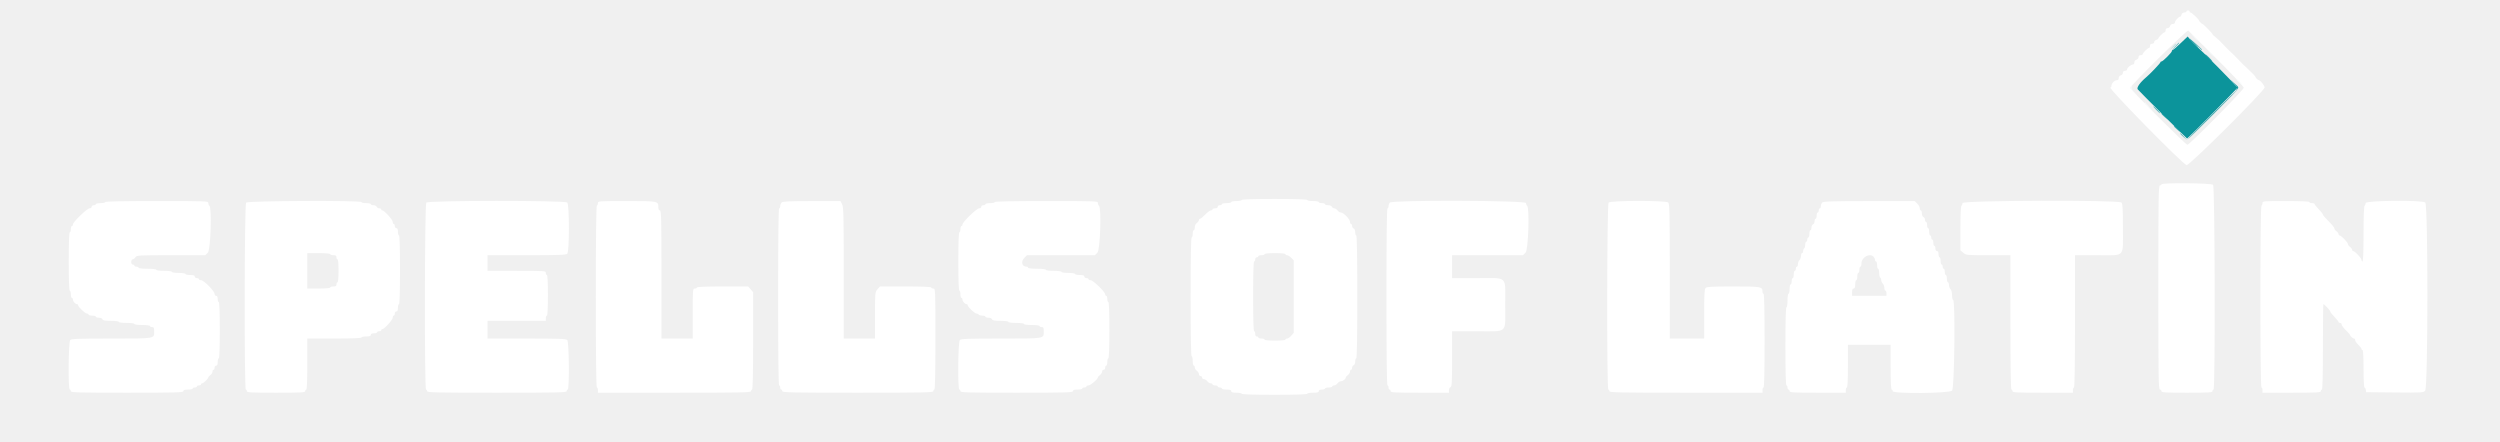
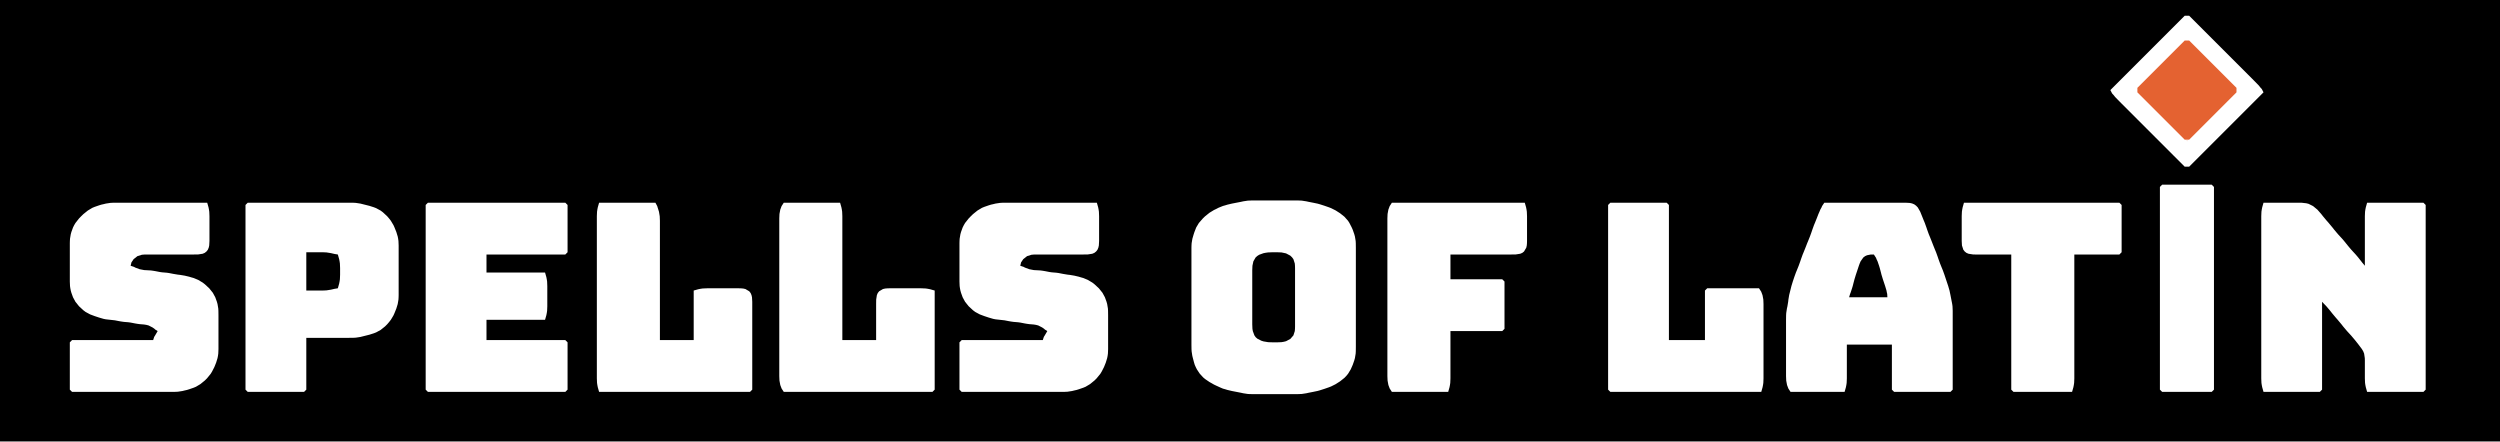
- <svg xmlns="http://www.w3.org/2000/svg" id="svg" version="1.1" width="400" height="70.631" style="display: block;">
-   <g id="svgg">
-     <path id="path0" d="M349.833 1.833 C 349.833 1.925,349.676 2.000,349.484 2.000 C 349.276 2.000,349.100 2.134,349.048 2.333 C 349.000 2.517,348.906 2.667,348.839 2.667 C 348.592 2.667,348.000 3.298,348.000 3.561 C 348.000 3.726,347.863 3.833,347.651 3.833 C 347.442 3.833,347.267 3.967,347.215 4.167 C 347.167 4.351,346.988 4.500,346.814 4.500 C 346.611 4.500,346.500 4.618,346.500 4.833 C 346.500 5.017,346.428 5.167,346.341 5.167 C 346.145 5.167,345.333 5.963,345.333 6.155 C 345.333 6.232,345.183 6.334,345.000 6.382 C 344.817 6.430,344.667 6.588,344.667 6.734 C 344.667 6.889,344.527 7.000,344.333 7.000 C 344.111 7.000,344.000 7.111,344.000 7.333 C 344.000 7.517,343.928 7.667,343.841 7.667 C 343.634 7.667,342.833 8.468,342.833 8.674 C 342.833 8.762,342.683 8.833,342.500 8.833 C 342.285 8.833,342.167 8.944,342.167 9.147 C 342.167 9.321,342.018 9.500,341.833 9.548 C 341.634 9.600,341.500 9.776,341.500 9.984 C 341.500 10.182,341.393 10.333,341.252 10.333 C 340.931 10.333,340.333 10.845,340.333 11.120 C 340.333 11.238,340.183 11.333,340.000 11.333 C 339.785 11.333,339.667 11.444,339.667 11.647 C 339.667 11.821,339.518 12.000,339.333 12.048 C 339.134 12.100,339.000 12.276,339.000 12.484 C 339.000 12.712,338.893 12.833,338.692 12.833 C 338.321 12.833,337.833 13.337,337.833 13.721 C 337.833 13.875,337.758 14.000,337.667 14.000 C 337.179 14.000,349.149 26.199,349.856 26.424 C 350.259 26.552,362.333 14.529,362.333 14.000 C 362.333 13.684,361.662 12.833,361.412 12.833 C 361.275 12.833,360.833 12.386,360.833 12.248 C 360.833 12.187,360.402 11.733,359.875 11.238 C 358.776 10.207,358.862 10.292,358.027 9.417 C 357.678 9.050,357.172 8.553,356.904 8.311 C 356.636 8.070,356.077 7.508,355.663 7.061 C 355.248 6.615,354.704 6.101,354.454 5.919 C 354.204 5.737,354.000 5.536,354.000 5.474 C 354.000 5.345,352.518 3.833,352.392 3.833 C 352.276 3.833,351.833 3.378,351.833 3.259 C 351.833 3.102,350.654 2.000,350.486 2.000 C 350.402 2.000,350.333 1.925,350.333 1.833 C 350.333 1.742,350.221 1.667,350.083 1.667 C 349.946 1.667,349.833 1.742,349.833 1.833 M354.579 9.323 C 357.221 11.956,359.000 13.854,359.000 14.041 C 359.000 14.384,350.318 23.167,349.978 23.167 C 349.723 23.167,340.835 14.317,340.834 14.061 C 340.833 13.725,349.925 4.741,350.119 4.888 C 350.140 4.904,352.147 6.899,354.579 9.323 M345.833 29.500 C 345.833 29.592,345.721 29.667,345.583 29.667 C 345.363 29.667,345.333 31.593,345.333 46.000 C 345.333 60.407,345.363 62.333,345.583 62.333 C 345.721 62.333,345.833 62.446,345.833 62.583 C 345.833 62.799,346.398 62.833,349.917 62.833 C 353.435 62.833,354.000 62.799,354.000 62.583 C 354.000 62.446,354.075 62.333,354.167 62.333 C 354.461 62.333,354.390 29.866,354.095 29.571 C 353.804 29.280,345.833 29.211,345.833 29.500 M198.667 32.000 C 198.667 32.092,198.292 32.167,197.833 32.167 C 197.375 32.167,197.000 32.242,197.000 32.333 C 197.000 32.425,196.662 32.500,196.250 32.500 C 195.838 32.500,195.500 32.575,195.500 32.667 C 195.500 32.758,195.350 32.833,195.167 32.833 C 194.981 32.833,194.833 32.944,194.833 33.083 C 194.833 33.239,194.676 33.333,194.417 33.333 C 194.188 33.333,194.000 33.408,194.000 33.500 C 194.000 33.592,193.882 33.667,193.737 33.667 C 193.592 33.667,193.186 33.967,192.833 34.333 C 192.481 34.700,192.112 35.000,192.013 35.000 C 191.914 35.000,191.833 35.096,191.833 35.213 C 191.833 35.330,191.683 35.535,191.500 35.667 C 191.304 35.808,191.167 36.098,191.167 36.370 C 191.167 36.625,191.092 36.833,191.000 36.833 C 190.908 36.833,190.833 37.096,190.833 37.417 C 190.833 37.737,190.758 38.000,190.667 38.000 C 190.558 38.000,190.500 41.278,190.500 47.500 C 190.500 53.722,190.558 57.000,190.667 57.000 C 190.758 57.000,190.833 57.337,190.833 57.750 C 190.833 58.163,190.908 58.500,191.000 58.500 C 191.092 58.500,191.167 58.633,191.167 58.797 C 191.167 58.960,191.317 59.201,191.500 59.333 C 191.683 59.465,191.833 59.707,191.833 59.870 C 191.833 60.033,191.946 60.167,192.083 60.167 C 192.221 60.167,192.333 60.279,192.333 60.417 C 192.333 60.554,192.467 60.667,192.630 60.667 C 192.793 60.667,193.035 60.817,193.167 61.000 C 193.299 61.183,193.540 61.333,193.703 61.333 C 193.867 61.333,194.000 61.408,194.000 61.500 C 194.000 61.592,194.188 61.667,194.417 61.667 C 194.646 61.667,194.833 61.742,194.833 61.833 C 194.833 61.925,194.983 62.000,195.167 62.000 C 195.350 62.000,195.500 62.075,195.500 62.167 C 195.500 62.258,195.838 62.333,196.250 62.333 C 196.806 62.333,197.000 62.398,197.000 62.583 C 197.000 62.772,197.204 62.833,197.833 62.833 C 198.292 62.833,198.667 62.908,198.667 63.000 C 198.667 63.108,200.528 63.167,203.917 63.167 C 207.306 63.167,209.167 63.108,209.167 63.000 C 209.167 62.908,209.579 62.833,210.083 62.833 C 210.787 62.833,211.000 62.775,211.000 62.583 C 211.000 62.417,211.167 62.333,211.500 62.333 C 211.775 62.333,212.000 62.258,212.000 62.167 C 212.000 62.075,212.262 62.000,212.583 62.000 C 212.904 62.000,213.167 61.925,213.167 61.833 C 213.167 61.742,213.300 61.667,213.463 61.667 C 213.626 61.667,213.868 61.517,214.000 61.333 C 214.132 61.150,214.379 61.000,214.549 61.000 C 214.867 61.000,215.333 60.633,215.333 60.382 C 215.333 60.304,215.483 60.132,215.667 60.000 C 215.850 59.868,216.000 59.626,216.000 59.463 C 216.000 59.300,216.075 59.167,216.167 59.167 C 216.258 59.167,216.333 59.025,216.333 58.851 C 216.333 58.678,216.446 58.492,216.583 58.440 C 216.729 58.384,216.833 58.134,216.833 57.839 C 216.833 57.561,216.908 57.333,217.000 57.333 C 217.109 57.333,217.167 53.944,217.167 47.500 C 217.167 41.056,217.109 37.667,217.000 37.667 C 216.908 37.667,216.833 37.439,216.833 37.161 C 216.833 36.866,216.729 36.616,216.583 36.560 C 216.446 36.508,216.333 36.322,216.333 36.149 C 216.333 35.975,216.258 35.833,216.167 35.833 C 216.075 35.833,216.000 35.681,216.000 35.494 C 216.000 35.074,214.952 34.000,214.542 34.000 C 214.376 34.000,214.132 33.850,214.000 33.667 C 213.868 33.483,213.634 33.333,213.481 33.333 C 213.328 33.333,213.159 33.221,213.106 33.083 C 213.050 32.937,212.801 32.833,212.505 32.833 C 212.227 32.833,212.000 32.758,212.000 32.667 C 212.000 32.575,211.775 32.500,211.500 32.500 C 211.225 32.500,211.000 32.425,211.000 32.333 C 211.000 32.242,210.588 32.167,210.083 32.167 C 209.579 32.167,209.167 32.092,209.167 32.000 C 209.167 31.892,207.306 31.833,203.917 31.833 C 200.528 31.833,198.667 31.892,198.667 32.000 M16.833 32.333 C 16.833 32.425,16.496 32.500,16.083 32.500 C 15.671 32.500,15.333 32.575,15.333 32.667 C 15.333 32.758,15.183 32.833,15.000 32.833 C 14.815 32.833,14.667 32.944,14.667 33.083 C 14.667 33.223,14.518 33.333,14.332 33.333 C 13.936 33.333,11.667 35.524,11.667 35.906 C 11.667 36.050,11.592 36.167,11.500 36.167 C 11.408 36.167,11.333 36.392,11.333 36.667 C 11.333 36.942,11.258 37.167,11.167 37.167 C 11.060 37.167,11.000 38.833,11.000 41.833 C 11.000 44.833,11.060 46.500,11.167 46.500 C 11.258 46.500,11.333 46.762,11.333 47.083 C 11.333 47.404,11.408 47.667,11.500 47.667 C 11.592 47.667,11.667 47.785,11.667 47.929 C 11.667 48.228,12.056 48.667,12.321 48.667 C 12.420 48.667,12.500 48.744,12.500 48.839 C 12.500 49.108,13.626 50.167,13.911 50.167 C 14.052 50.167,14.167 50.242,14.167 50.333 C 14.167 50.425,14.429 50.500,14.750 50.500 C 15.071 50.500,15.333 50.575,15.333 50.667 C 15.333 50.758,15.550 50.833,15.816 50.833 C 16.090 50.833,16.339 50.941,16.394 51.083 C 16.467 51.275,16.783 51.333,17.745 51.333 C 18.470 51.333,19.000 51.404,19.000 51.500 C 19.000 51.596,19.528 51.667,20.250 51.667 C 20.972 51.667,21.500 51.737,21.500 51.833 C 21.500 51.930,22.028 52.000,22.750 52.000 C 23.472 52.000,24.000 52.070,24.000 52.167 C 24.000 52.258,24.150 52.333,24.333 52.333 C 24.612 52.333,24.667 52.444,24.667 53.012 C 24.667 54.210,24.925 54.167,17.833 54.167 C 12.546 54.167,11.436 54.207,11.238 54.405 C 10.947 54.696,10.878 62.333,11.167 62.333 C 11.258 62.333,11.333 62.446,11.333 62.583 C 11.333 62.802,12.444 62.833,20.333 62.833 C 28.222 62.833,29.333 62.802,29.333 62.583 C 29.333 62.398,29.528 62.333,30.083 62.333 C 30.496 62.333,30.833 62.258,30.833 62.167 C 30.833 62.075,30.983 62.000,31.167 62.000 C 31.350 62.000,31.500 61.925,31.500 61.833 C 31.500 61.742,31.650 61.667,31.833 61.667 C 32.017 61.667,32.167 61.592,32.167 61.500 C 32.167 61.408,32.245 61.333,32.341 61.333 C 32.547 61.333,33.333 60.576,33.333 60.378 C 33.333 60.302,33.483 60.132,33.667 60.000 C 33.850 59.868,34.000 59.626,34.000 59.463 C 34.000 59.300,34.075 59.167,34.167 59.167 C 34.258 59.167,34.333 59.017,34.333 58.833 C 34.333 58.648,34.444 58.500,34.583 58.500 C 34.758 58.500,34.833 58.324,34.833 57.917 C 34.833 57.596,34.908 57.333,35.000 57.333 C 35.107 57.333,35.167 55.722,35.167 52.833 C 35.167 49.944,35.107 48.333,35.000 48.333 C 34.908 48.333,34.833 48.108,34.833 47.833 C 34.833 47.500,34.750 47.333,34.583 47.333 C 34.446 47.333,34.333 47.193,34.333 47.022 C 34.333 46.586,32.610 44.833,32.181 44.833 C 31.990 44.833,31.833 44.758,31.833 44.667 C 31.833 44.575,31.683 44.500,31.500 44.500 C 31.315 44.500,31.167 44.389,31.167 44.250 C 31.167 44.065,30.972 44.000,30.417 44.000 C 30.004 44.000,29.667 43.925,29.667 43.833 C 29.667 43.739,29.194 43.667,28.583 43.667 C 27.972 43.667,27.500 43.594,27.500 43.500 C 27.500 43.404,26.972 43.333,26.250 43.333 C 25.528 43.333,25.000 43.263,25.000 43.167 C 25.000 43.069,24.417 43.000,23.583 43.000 C 22.750 43.000,22.167 42.931,22.167 42.833 C 22.167 42.742,22.017 42.667,21.833 42.667 C 21.650 42.667,21.500 42.592,21.500 42.500 C 21.500 42.408,21.387 42.333,21.250 42.333 C 21.094 42.333,21.000 42.176,21.000 41.917 C 21.000 41.688,21.096 41.500,21.213 41.500 C 21.330 41.500,21.535 41.350,21.667 41.167 C 21.899 40.845,22.098 40.833,27.378 40.833 L 32.848 40.833 33.258 40.424 C 33.701 39.981,33.921 33.177,33.500 32.917 C 33.408 32.860,33.333 32.668,33.333 32.490 C 33.333 32.174,33.139 32.167,25.083 32.167 C 19.694 32.167,16.833 32.224,16.833 32.333 M39.375 32.416 C 39.107 32.720,39.066 62.333,39.333 62.333 C 39.425 62.333,39.500 62.446,39.500 62.583 C 39.500 62.800,40.130 62.833,44.167 62.833 C 48.204 62.833,48.833 62.800,48.833 62.583 C 48.833 62.446,48.908 62.333,49.000 62.333 C 49.107 62.333,49.167 60.861,49.167 58.250 L 49.167 54.167 53.500 54.167 C 56.278 54.167,57.833 54.107,57.833 54.000 C 57.833 53.908,58.171 53.833,58.583 53.833 C 59.139 53.833,59.333 53.769,59.333 53.583 C 59.333 53.417,59.500 53.333,59.833 53.333 C 60.108 53.333,60.333 53.258,60.333 53.167 C 60.333 53.075,60.483 53.000,60.667 53.000 C 60.850 53.000,61.000 52.925,61.000 52.833 C 61.000 52.742,61.077 52.667,61.171 52.667 C 61.483 52.667,62.833 51.181,62.833 50.838 C 62.833 50.652,62.908 50.500,63.000 50.500 C 63.092 50.500,63.167 50.350,63.167 50.167 C 63.167 49.981,63.278 49.833,63.417 49.833 C 63.591 49.833,63.667 49.657,63.667 49.250 C 63.667 48.929,63.742 48.667,63.833 48.667 C 63.941 48.667,64.000 46.722,64.000 43.167 C 64.000 39.611,63.941 37.667,63.833 37.667 C 63.742 37.667,63.667 37.404,63.667 37.083 C 63.667 36.676,63.591 36.500,63.417 36.500 C 63.278 36.500,63.167 36.352,63.167 36.167 C 63.167 35.983,63.092 35.833,63.000 35.833 C 62.908 35.833,62.833 35.681,62.833 35.496 C 62.833 35.152,61.483 33.667,61.171 33.667 C 61.077 33.667,61.000 33.592,61.000 33.500 C 61.000 33.408,60.858 33.333,60.684 33.333 C 60.511 33.333,60.326 33.221,60.273 33.083 C 60.220 32.946,59.987 32.833,59.755 32.833 C 59.523 32.833,59.333 32.758,59.333 32.667 C 59.333 32.575,58.996 32.500,58.583 32.500 C 58.171 32.500,57.833 32.425,57.833 32.333 C 57.833 32.042,39.633 32.123,39.375 32.416 M68.208 32.416 C 67.940 32.720,67.899 62.333,68.167 62.333 C 68.258 62.333,68.333 62.446,68.333 62.583 C 68.333 62.803,69.685 62.833,79.500 62.833 C 89.315 62.833,90.667 62.803,90.667 62.583 C 90.667 62.446,90.742 62.333,90.833 62.333 C 91.122 62.333,91.053 54.696,90.762 54.405 C 90.564 54.207,89.467 54.167,84.262 54.167 L 78.000 54.167 78.000 52.750 L 78.000 51.333 82.667 51.333 L 87.333 51.333 87.333 50.917 C 87.333 50.688,87.408 50.500,87.500 50.500 C 87.605 50.500,87.667 49.306,87.667 47.250 C 87.667 45.194,87.605 44.000,87.500 44.000 C 87.408 44.000,87.333 43.850,87.333 43.667 C 87.333 43.341,87.222 43.333,82.667 43.333 L 78.000 43.333 78.000 42.083 L 78.000 40.833 84.262 40.833 C 89.467 40.833,90.564 40.793,90.762 40.595 C 91.113 40.245,91.113 32.755,90.762 32.405 C 90.406 32.049,68.522 32.060,68.208 32.416 M95.667 32.490 C 95.667 32.668,95.592 32.860,95.500 32.917 C 95.391 32.984,95.333 38.030,95.333 47.510 C 95.333 57.059,95.390 62.000,95.500 62.000 C 95.592 62.000,95.667 62.188,95.667 62.417 L 95.667 62.833 107.917 62.833 C 118.694 62.833,120.167 62.803,120.167 62.583 C 120.167 62.446,120.242 62.333,120.333 62.333 C 120.442 62.333,120.500 59.625,120.500 54.542 L 120.500 46.750 120.105 46.292 L 119.711 45.833 115.606 45.833 C 112.980 45.833,111.500 45.893,111.500 46.000 C 111.500 46.092,111.350 46.167,111.167 46.167 C 110.843 46.167,110.833 46.278,110.833 50.167 L 110.833 54.167 108.333 54.167 L 105.833 54.167 105.833 43.917 C 105.833 34.917,105.803 33.667,105.583 33.667 C 105.415 33.667,105.333 33.499,105.333 33.155 C 105.333 32.172,105.304 32.167,100.262 32.167 C 95.824 32.167,95.667 32.178,95.667 32.490 M125.042 32.416 C 124.927 32.546,124.833 32.806,124.833 32.993 C 124.833 33.180,124.758 33.333,124.667 33.333 C 124.557 33.333,124.500 38.167,124.500 47.500 C 124.500 56.833,124.557 61.667,124.667 61.667 C 124.758 61.667,124.833 61.817,124.833 62.000 C 124.833 62.183,124.908 62.333,125.000 62.333 C 125.092 62.333,125.167 62.446,125.167 62.583 C 125.167 62.803,126.620 62.833,137.250 62.833 C 147.880 62.833,149.333 62.803,149.333 62.583 C 149.333 62.446,149.408 62.333,149.500 62.333 C 149.609 62.333,149.667 59.528,149.667 54.250 C 149.667 46.278,149.662 46.167,149.333 46.167 C 149.150 46.167,149.000 46.092,149.000 46.000 C 149.000 45.893,147.520 45.833,144.894 45.833 L 140.789 45.833 140.395 46.292 C 140.006 46.744,140.000 46.800,140.000 50.458 L 140.000 54.167 137.500 54.167 L 135.000 54.167 135.000 43.692 C 135.000 34.499,134.968 33.154,134.738 32.692 L 134.476 32.167 129.863 32.173 C 126.093 32.178,125.212 32.223,125.042 32.416 M159.167 32.333 C 159.167 32.425,158.829 32.500,158.417 32.500 C 158.004 32.500,157.667 32.575,157.667 32.667 C 157.667 32.758,157.517 32.833,157.333 32.833 C 157.148 32.833,157.000 32.944,157.000 33.083 C 157.000 33.223,156.852 33.333,156.666 33.333 C 156.270 33.333,154.000 35.524,154.000 35.906 C 154.000 36.050,153.925 36.167,153.833 36.167 C 153.742 36.167,153.667 36.392,153.667 36.667 C 153.667 36.942,153.592 37.167,153.500 37.167 C 153.393 37.167,153.333 38.833,153.333 41.833 C 153.333 44.833,153.393 46.500,153.500 46.500 C 153.592 46.500,153.667 46.762,153.667 47.083 C 153.667 47.404,153.742 47.667,153.833 47.667 C 153.925 47.667,154.000 47.785,154.000 47.929 C 154.000 48.228,154.389 48.667,154.655 48.667 C 154.753 48.667,154.833 48.744,154.833 48.839 C 154.833 49.102,155.956 50.167,156.235 50.167 C 156.370 50.167,156.527 50.242,156.583 50.333 C 156.640 50.425,156.907 50.500,157.177 50.500 C 157.446 50.500,157.667 50.575,157.667 50.667 C 157.667 50.758,157.884 50.833,158.149 50.833 C 158.424 50.833,158.672 50.941,158.727 51.083 C 158.800 51.275,159.116 51.333,160.078 51.333 C 160.804 51.333,161.333 51.404,161.333 51.500 C 161.333 51.596,161.861 51.667,162.583 51.667 C 163.306 51.667,163.833 51.737,163.833 51.833 C 163.833 51.930,164.361 52.000,165.083 52.000 C 165.806 52.000,166.333 52.070,166.333 52.167 C 166.333 52.258,166.483 52.333,166.667 52.333 C 166.945 52.333,167.000 52.444,167.000 53.012 C 167.000 54.210,167.258 54.167,160.167 54.167 C 154.879 54.167,153.769 54.207,153.571 54.405 C 153.281 54.696,153.212 62.333,153.500 62.333 C 153.592 62.333,153.667 62.446,153.667 62.583 C 153.667 62.802,154.778 62.833,162.667 62.833 C 170.556 62.833,171.667 62.802,171.667 62.583 C 171.667 62.398,171.861 62.333,172.417 62.333 C 172.829 62.333,173.167 62.258,173.167 62.167 C 173.167 62.075,173.317 62.000,173.500 62.000 C 173.683 62.000,173.833 61.925,173.833 61.833 C 173.833 61.742,173.986 61.667,174.172 61.667 C 174.497 61.667,175.667 60.656,175.667 60.376 C 175.667 60.301,175.817 60.132,176.000 60.000 C 176.183 59.868,176.333 59.626,176.333 59.463 C 176.333 59.300,176.446 59.167,176.583 59.167 C 176.722 59.167,176.833 59.019,176.833 58.833 C 176.833 58.650,176.908 58.500,177.000 58.500 C 177.092 58.500,177.167 58.237,177.167 57.917 C 177.167 57.596,177.242 57.333,177.333 57.333 C 177.440 57.333,177.500 55.722,177.500 52.833 C 177.500 49.944,177.440 48.333,177.333 48.333 C 177.242 48.333,177.167 48.108,177.167 47.833 C 177.167 47.558,177.092 47.333,177.000 47.333 C 176.908 47.333,176.833 47.224,176.833 47.090 C 176.833 46.714,174.894 44.833,174.506 44.833 C 174.319 44.833,174.167 44.758,174.167 44.667 C 174.167 44.575,174.017 44.500,173.833 44.500 C 173.648 44.500,173.500 44.389,173.500 44.250 C 173.500 44.065,173.306 44.000,172.750 44.000 C 172.338 44.000,172.000 43.925,172.000 43.833 C 172.000 43.739,171.528 43.667,170.917 43.667 C 170.306 43.667,169.833 43.594,169.833 43.500 C 169.833 43.404,169.306 43.333,168.583 43.333 C 167.861 43.333,167.333 43.263,167.333 43.167 C 167.333 43.069,166.750 43.000,165.917 43.000 C 165.083 43.000,164.500 42.931,164.500 42.833 C 164.500 42.742,164.382 42.667,164.238 42.667 C 163.493 42.667,163.304 41.847,163.909 41.242 L 164.318 40.833 169.750 40.833 L 175.182 40.833 175.591 40.424 C 176.034 39.981,176.254 33.177,175.833 32.917 C 175.742 32.860,175.667 32.668,175.667 32.490 C 175.667 32.174,175.472 32.167,167.417 32.167 C 162.028 32.167,159.167 32.224,159.167 32.333 M222.375 32.416 C 222.260 32.546,222.167 32.806,222.167 32.993 C 222.167 33.180,222.092 33.333,222.000 33.333 C 221.890 33.333,221.833 38.167,221.833 47.500 C 221.833 56.833,221.890 61.667,222.000 61.667 C 222.092 61.667,222.167 61.817,222.167 62.000 C 222.167 62.183,222.242 62.333,222.333 62.333 C 222.425 62.333,222.500 62.446,222.500 62.583 C 222.500 62.800,223.130 62.833,227.167 62.833 L 231.833 62.833 231.833 62.434 C 231.833 62.215,231.946 61.992,232.083 61.940 C 232.297 61.858,232.333 61.199,232.333 57.422 L 232.333 53.000 236.345 53.000 C 241.360 53.000,240.833 53.498,240.833 48.750 C 240.833 44.002,241.360 44.500,236.345 44.500 L 232.333 44.500 232.333 42.667 L 232.333 40.833 238.008 40.833 L 243.682 40.833 244.091 40.424 C 244.534 39.981,244.754 33.177,244.333 32.917 C 244.242 32.860,244.167 32.668,244.167 32.490 C 244.167 32.058,222.754 31.985,222.375 32.416 M257.375 32.416 C 257.107 32.720,257.066 62.333,257.333 62.333 C 257.425 62.333,257.500 62.446,257.500 62.583 C 257.500 62.803,258.972 62.833,269.750 62.833 L 282.000 62.833 282.000 62.417 C 282.000 62.188,282.075 62.000,282.167 62.000 C 282.275 62.000,282.333 59.389,282.333 54.500 C 282.333 49.611,282.275 47.000,282.167 47.000 C 282.075 47.000,282.000 46.845,282.000 46.655 C 282.000 45.868,281.800 45.833,277.333 45.833 C 273.924 45.833,273.098 45.878,272.905 46.071 C 272.712 46.264,272.667 47.056,272.667 50.238 L 272.667 54.167 269.917 54.167 L 267.167 54.167 267.167 43.405 C 267.167 34.300,267.130 32.606,266.929 32.405 C 266.578 32.054,257.684 32.064,257.375 32.416 M291.542 32.416 C 291.427 32.546,291.333 32.806,291.333 32.993 C 291.333 33.180,291.258 33.333,291.167 33.333 C 291.075 33.333,291.000 33.483,291.000 33.667 C 291.000 33.850,290.925 34.000,290.833 34.000 C 290.742 34.000,290.667 34.225,290.667 34.500 C 290.667 34.775,290.592 35.000,290.500 35.000 C 290.408 35.000,290.333 35.179,290.333 35.399 C 290.333 35.618,290.221 35.841,290.083 35.894 C 289.946 35.946,289.833 36.179,289.833 36.411 C 289.833 36.643,289.758 36.833,289.667 36.833 C 289.575 36.833,289.500 37.096,289.500 37.417 C 289.500 37.737,289.425 38.000,289.333 38.000 C 289.242 38.000,289.167 38.150,289.167 38.333 C 289.167 38.517,289.092 38.667,289.000 38.667 C 288.908 38.667,288.833 38.887,288.833 39.157 C 288.833 39.426,288.758 39.693,288.667 39.750 C 288.575 39.807,288.500 39.999,288.500 40.177 C 288.500 40.354,288.425 40.500,288.333 40.500 C 288.242 40.500,288.167 40.693,288.167 40.929 C 288.167 41.164,288.054 41.470,287.917 41.607 C 287.779 41.745,287.667 42.039,287.667 42.262 C 287.667 42.485,287.592 42.667,287.500 42.667 C 287.408 42.667,287.333 42.817,287.333 43.000 C 287.333 43.183,287.258 43.333,287.167 43.333 C 287.075 43.333,287.000 43.596,287.000 43.917 C 287.000 44.237,286.925 44.500,286.833 44.500 C 286.742 44.500,286.667 44.725,286.667 45.000 C 286.667 45.275,286.592 45.500,286.500 45.500 C 286.408 45.500,286.333 45.837,286.333 46.250 C 286.333 46.663,286.258 47.000,286.167 47.000 C 286.073 47.000,286.000 47.472,286.000 48.083 C 286.000 48.694,285.927 49.167,285.833 49.167 C 285.725 49.167,285.667 51.361,285.667 55.417 C 285.667 59.472,285.725 61.667,285.833 61.667 C 285.925 61.667,286.000 61.817,286.000 62.000 C 286.000 62.183,286.075 62.333,286.167 62.333 C 286.258 62.333,286.333 62.446,286.333 62.583 C 286.333 62.799,286.944 62.833,290.833 62.833 L 295.333 62.833 295.333 62.417 C 295.333 62.188,295.408 62.000,295.500 62.000 C 295.606 62.000,295.667 60.750,295.667 58.583 L 295.667 55.167 299.083 55.167 L 302.500 55.167 302.500 58.750 C 302.500 61.028,302.561 62.333,302.667 62.333 C 302.758 62.333,302.833 62.446,302.833 62.583 C 302.833 63.029,311.884 62.949,312.333 62.500 C 312.711 62.123,312.873 48.000,312.500 48.000 C 312.408 48.000,312.333 47.668,312.333 47.262 C 312.333 46.828,312.230 46.421,312.083 46.274 C 311.946 46.136,311.833 45.831,311.833 45.595 C 311.833 45.360,311.758 45.167,311.667 45.167 C 311.575 45.167,311.500 44.904,311.500 44.583 C 311.500 44.262,311.425 44.000,311.333 44.000 C 311.242 44.000,311.167 43.775,311.167 43.500 C 311.167 43.225,311.092 43.000,311.000 43.000 C 310.908 43.000,310.833 42.850,310.833 42.667 C 310.833 42.483,310.758 42.333,310.667 42.333 C 310.575 42.333,310.500 42.071,310.500 41.750 C 310.500 41.429,310.425 41.167,310.333 41.167 C 310.242 41.167,310.167 40.942,310.167 40.667 C 310.167 40.333,310.083 40.167,309.917 40.167 C 309.761 40.167,309.667 40.009,309.667 39.750 C 309.667 39.521,309.592 39.333,309.500 39.333 C 309.408 39.333,309.333 39.108,309.333 38.833 C 309.333 38.558,309.258 38.333,309.167 38.333 C 309.075 38.333,309.000 38.183,309.000 38.000 C 309.000 37.817,308.925 37.667,308.833 37.667 C 308.742 37.667,308.667 37.404,308.667 37.083 C 308.667 36.762,308.592 36.500,308.500 36.500 C 308.408 36.500,308.333 36.275,308.333 36.000 C 308.333 35.725,308.258 35.500,308.167 35.500 C 308.075 35.500,308.000 35.348,308.000 35.161 C 308.000 34.975,307.887 34.780,307.750 34.727 C 307.607 34.672,307.500 34.424,307.500 34.149 C 307.500 33.884,307.425 33.667,307.333 33.667 C 307.242 33.667,307.167 33.513,307.167 33.326 C 307.167 33.138,306.983 32.801,306.758 32.576 L 306.348 32.167 299.049 32.173 C 292.959 32.178,291.715 32.219,291.542 32.416 M314.000 32.490 C 314.000 32.668,313.925 32.860,313.833 32.917 C 313.731 32.980,313.667 34.370,313.667 36.532 L 313.667 40.045 314.125 40.439 C 314.576 40.826,314.642 40.833,318.125 40.833 L 321.667 40.833 321.667 51.583 C 321.667 58.639,321.724 62.333,321.833 62.333 C 321.925 62.333,322.000 62.446,322.000 62.583 C 322.000 62.800,322.648 62.833,326.833 62.833 L 331.667 62.833 331.667 62.417 C 331.667 62.188,331.742 62.000,331.833 62.000 C 331.943 62.000,332.000 58.361,332.000 51.417 L 332.000 40.833 335.595 40.833 C 340.129 40.833,339.667 41.326,339.667 36.500 C 339.667 33.379,339.621 32.597,339.429 32.405 C 338.996 31.973,314.000 32.056,314.000 32.490 M362.000 32.490 C 362.000 32.668,361.925 32.860,361.833 32.917 C 361.603 33.059,361.603 62.000,361.833 62.000 C 361.925 62.000,362.000 62.188,362.000 62.417 L 362.000 62.833 366.667 62.833 C 370.704 62.833,371.333 62.800,371.333 62.583 C 371.333 62.446,371.408 62.333,371.500 62.333 C 371.608 62.333,371.667 59.944,371.667 55.500 C 371.667 51.742,371.702 48.667,371.744 48.667 C 371.901 48.667,372.833 49.661,372.833 49.828 C 372.833 49.922,373.133 50.309,373.500 50.687 C 373.867 51.064,374.167 51.439,374.167 51.520 C 374.167 51.601,374.279 51.667,374.417 51.667 C 374.554 51.667,374.667 51.785,374.667 51.930 C 374.667 52.074,374.967 52.481,375.333 52.833 C 375.700 53.186,376.000 53.523,376.000 53.582 C 376.000 53.756,376.460 54.167,376.655 54.167 C 376.753 54.167,376.833 54.287,376.833 54.433 C 376.833 54.580,377.058 54.910,377.333 55.167 C 377.608 55.424,377.833 55.716,377.833 55.817 C 377.833 55.918,377.908 56.000,378.000 56.000 C 378.105 56.000,378.167 57.111,378.167 59.000 C 378.167 60.739,378.232 62.000,378.322 62.000 C 378.407 62.000,378.501 62.169,378.530 62.375 L 378.583 62.750 383.152 62.794 C 387.517 62.837,387.734 62.824,388.027 62.510 C 388.492 62.010,388.506 32.751,388.042 32.399 C 387.501 31.988,378.500 32.074,378.500 32.490 C 378.500 32.668,378.425 32.860,378.333 32.917 C 378.229 32.981,378.167 34.668,378.167 37.427 C 378.167 40.253,378.107 41.833,378.000 41.833 C 377.908 41.833,377.833 41.718,377.833 41.578 C 377.833 41.292,376.774 40.167,376.506 40.167 C 376.411 40.167,376.333 40.071,376.333 39.953 C 376.333 39.836,376.183 39.632,376.000 39.500 C 375.817 39.368,375.667 39.161,375.667 39.041 C 375.667 38.783,374.588 37.667,374.339 37.667 C 374.244 37.667,374.167 37.571,374.167 37.453 C 374.167 37.336,374.017 37.132,373.833 37.000 C 373.650 36.868,373.500 36.659,373.500 36.536 C 373.500 36.412,373.087 35.906,372.583 35.409 C 372.079 34.913,371.667 34.431,371.667 34.337 C 371.667 34.244,371.367 33.858,371.000 33.480 C 370.633 33.102,370.333 32.727,370.333 32.647 C 370.333 32.566,370.146 32.500,369.917 32.500 C 369.688 32.500,369.500 32.425,369.500 32.333 C 369.500 32.227,368.139 32.167,365.750 32.167 C 362.149 32.167,362.000 32.180,362.000 32.490 M52.833 40.667 C 52.833 40.758,53.058 40.833,53.333 40.833 C 53.722 40.833,53.833 40.907,53.833 41.167 C 53.833 41.350,53.908 41.500,54.000 41.500 C 54.101 41.500,54.167 42.222,54.167 43.333 C 54.167 44.444,54.101 45.167,54.000 45.167 C 53.908 45.167,53.833 45.317,53.833 45.500 C 53.833 45.759,53.722 45.833,53.333 45.833 C 53.058 45.833,52.833 45.908,52.833 46.000 C 52.833 46.101,52.111 46.167,51.000 46.167 L 49.167 46.167 49.167 43.333 L 49.167 40.500 51.000 40.500 C 52.111 40.500,52.833 40.566,52.833 40.667 M205.667 40.667 C 205.667 40.758,205.783 40.833,205.924 40.833 C 206.066 40.833,206.366 41.017,206.591 41.242 L 207.000 41.652 207.000 47.451 L 207.000 53.250 206.605 53.708 C 206.389 53.960,206.089 54.167,205.939 54.167 C 205.789 54.167,205.667 54.242,205.667 54.333 C 205.667 54.433,205.000 54.500,204.000 54.500 C 203.000 54.500,202.333 54.433,202.333 54.333 C 202.333 54.242,202.108 54.167,201.833 54.167 C 201.558 54.167,201.333 54.092,201.333 54.000 C 201.333 53.908,201.221 53.833,201.083 53.833 C 200.928 53.833,200.833 53.676,200.833 53.417 C 200.833 53.188,200.758 53.000,200.667 53.000 C 200.559 53.000,200.500 51.028,200.500 47.417 C 200.500 43.806,200.559 41.833,200.667 41.833 C 200.758 41.833,200.833 41.683,200.833 41.500 C 200.833 41.315,200.944 41.167,201.083 41.167 C 201.221 41.167,201.333 41.092,201.333 41.000 C 201.333 40.908,201.558 40.833,201.833 40.833 C 202.108 40.833,202.333 40.758,202.333 40.667 C 202.333 40.567,203.000 40.500,204.000 40.500 C 205.000 40.500,205.667 40.567,205.667 40.667 M299.762 41.071 C 299.893 41.202,300.000 41.427,300.000 41.571 C 300.000 41.715,300.075 41.833,300.167 41.833 C 300.258 41.833,300.333 42.096,300.333 42.417 C 300.333 42.737,300.408 43.000,300.500 43.000 C 300.592 43.000,300.667 43.296,300.667 43.657 C 300.667 44.018,300.742 44.360,300.833 44.417 C 300.925 44.473,301.000 44.660,301.000 44.831 C 301.000 45.003,301.112 45.255,301.250 45.393 C 301.387 45.530,301.500 45.836,301.500 46.071 C 301.500 46.307,301.575 46.500,301.667 46.500 C 301.758 46.500,301.833 46.688,301.833 46.917 L 301.833 47.333 299.083 47.333 L 296.333 47.333 296.333 46.750 C 296.333 46.343,296.409 46.167,296.583 46.167 C 296.764 46.167,296.833 45.981,296.833 45.500 C 296.833 45.133,296.908 44.833,297.000 44.833 C 297.092 44.833,297.167 44.571,297.167 44.250 C 297.167 43.929,297.242 43.667,297.333 43.667 C 297.425 43.667,297.500 43.442,297.500 43.167 C 297.500 42.892,297.575 42.667,297.667 42.667 C 297.758 42.667,297.833 42.439,297.833 42.161 C 297.833 41.167,299.127 40.436,299.762 41.071 " stroke="none" fill="#ffffff" fill-rule="evenodd" />
-     <path id="path1" d="M348.894 6.920 C 348.270 7.514,347.701 8.000,347.630 8.000 C 347.558 8.000,347.500 8.077,347.500 8.171 C 347.500 8.394,346.061 9.833,345.838 9.833 C 345.744 9.833,345.667 9.894,345.667 9.967 C 345.667 10.100,344.021 11.832,343.402 12.351 C 342.419 13.176,341.817 14.029,342.033 14.292 C 342.352 14.678,349.861 22.167,349.930 22.167 C 350.053 22.167,358.000 14.144,358.000 14.020 C 358.000 13.889,352.473 8.287,351.452 7.383 C 351.158 7.122,350.717 6.668,350.472 6.375 L 350.028 5.841 348.894 6.920 " stroke="none" fill="#0c949b" fill-rule="evenodd" />
-     <path id="path2" d="M350.607 6.542 C 350.765 6.748,351.163 7.137,351.489 7.406 C 351.912 7.754,351.844 7.646,351.256 7.031 C 350.375 6.111,350.135 5.929,350.607 6.542 M353.333 9.250 C 353.644 9.571,353.936 9.833,353.982 9.833 C 354.028 9.833,353.811 9.571,353.500 9.250 C 353.189 8.929,352.897 8.667,352.851 8.667 C 352.805 8.667,353.022 8.929,353.333 9.250 M357.488 13.368 C 357.984 13.912,358.025 14.022,357.827 14.285 C 357.611 14.570,357.616 14.571,357.921 14.290 C 358.234 14.003,358.227 13.983,357.582 13.373 L 356.923 12.750 357.488 13.368 M345.833 18.219 C 345.833 18.248,346.077 18.491,346.375 18.760 L 346.917 19.250 346.427 18.708 C 345.971 18.203,345.833 18.090,345.833 18.219 M347.833 20.219 C 347.833 20.248,348.077 20.491,348.375 20.760 L 348.917 21.250 348.427 20.708 C 347.971 20.203,347.833 20.090,347.833 20.219 " stroke="none" fill="#16989f" fill-rule="evenodd" />
-     <path id="path3" d="M353.993 18.251 C 351.743 20.496,349.944 22.333,349.994 22.333 C 350.045 22.333,351.922 20.496,354.167 18.250 C 356.411 16.004,358.211 14.167,358.165 14.168 C 358.120 14.168,356.243 16.006,353.993 18.251 " stroke="none" fill="#219da3" fill-rule="evenodd" />
-     <path id="path4" d="M351.493 7.208 C 351.902 7.644,352.258 8.000,352.285 8.000 C 352.410 8.000,352.278 7.850,351.542 7.160 L 350.750 6.417 351.493 7.208 M345.000 17.583 C 345.311 17.904,345.603 18.167,345.649 18.167 C 345.695 18.167,345.478 17.904,345.167 17.583 C 344.856 17.262,344.564 17.000,344.518 17.000 C 344.472 17.000,344.689 17.262,345.000 17.583 M348.833 21.385 C 348.833 21.414,349.077 21.658,349.375 21.927 L 349.917 22.417 349.427 21.875 C 348.971 21.370,348.833 21.257,348.833 21.385 " stroke="none" fill="#31a4aa" fill-rule="evenodd" />
-     <path id="path5" d="M347.991 7.458 L 347.417 8.083 348.042 7.509 C 348.623 6.974,348.743 6.833,348.616 6.833 C 348.588 6.833,348.307 7.115,347.991 7.458 " stroke="none" fill="#3ca8ae" fill-rule="evenodd" />
-     <path id="path6" d="" stroke="none" fill="#45acb2" fill-rule="evenodd" />
-     <path id="path7" d="" stroke="none" fill="#4eb0b6" fill-rule="evenodd" />
-     <path id="path8" d="" stroke="none" fill="#57b4b9" fill-rule="evenodd" />
-     <path id="path9" d="" stroke="none" fill="#60b8bd" fill-rule="evenodd" />
-     <path id="path10" d="" stroke="none" fill="#6cbec2" fill-rule="evenodd" />
-     <path id="path11" d="" stroke="none" fill="#78c3c7" fill-rule="evenodd" />
-     <path id="path12" d="" stroke="none" fill="#85c8cc" fill-rule="evenodd" />
-     <path id="path13" d="" stroke="none" fill="#8ecdd0" fill-rule="evenodd" />
-     <path id="path14" d="" stroke="none" fill="#99d1d4" fill-rule="evenodd" />
-     <path id="path15" d="M347.573 7.542 L 347.083 8.083 347.625 7.594 C 348.130 7.138,348.243 7.000,348.115 7.000 C 348.086 7.000,347.842 7.244,347.573 7.542 " stroke="none" fill="#a6d7da" fill-rule="evenodd" />
-     <path id="path16" d="" stroke="none" fill="#b0dcde" fill-rule="evenodd" />
-     <path id="path17" d="" stroke="none" fill="#bce1e3" fill-rule="evenodd" />
-     <path id="path18" d="" stroke="none" fill="#c8e6e8" fill-rule="evenodd" />
-     <path id="path19" d="" stroke="none" fill="#d1eaec" fill-rule="evenodd" />
-     <path id="path20" d="" stroke="none" fill="#e0f1f2" fill-rule="evenodd" />
-     <path id="path21" d="" stroke="none" fill="#edf7f7" fill-rule="evenodd" />
-     <path id="path22" d="" stroke="none" fill="#eef7f8" fill-rule="evenodd" />
-     <path id="path23" d="" stroke="none" fill="#f6fbfb" fill-rule="evenodd" />
-     <path id="path24" d="M351.120 6.004 C 351.415 6.313,351.684 6.533,351.719 6.491 C 351.753 6.450,351.512 6.197,351.182 5.929 L 350.583 5.441 351.120 6.004 M353.573 8.461 C 353.842 8.757,354.129 9.000,354.210 9.000 C 354.366 9.000,354.169 8.795,353.495 8.253 C 353.165 7.987,353.180 8.028,353.573 8.461 M357.833 12.724 C 357.833 12.750,358.071 12.991,358.360 13.260 C 358.887 13.749,358.887 13.749,358.569 13.299 C 358.303 12.923,357.833 12.556,357.833 12.724 M340.888 13.932 C 340.822 14.103,340.985 14.383,341.348 14.723 L 341.909 15.250 341.433 14.718 C 341.147 14.400,340.997 14.082,341.056 13.927 C 341.111 13.784,341.119 13.667,341.073 13.667 C 341.027 13.667,340.944 13.786,340.888 13.932 M343.167 16.440 C 343.167 16.528,343.448 16.860,343.792 17.176 L 344.417 17.750 343.833 17.085 C 343.512 16.720,343.231 16.388,343.208 16.349 C 343.185 16.310,343.167 16.351,343.167 16.440 " stroke="none" fill="#f7fbfc" fill-rule="evenodd" />
-   </g>
+ <svg xmlns="http://www.w3.org/2000/svg" width="1110" height="196">
+   <path style="fill:#000000; stroke:none;" d="M0 0L0 196L374 196L548 196L556 196L560 196L570 196L586 196L599 196L639 196L644 196L646 196L654 196L670 196L675 196L691 196L694 196L700 196L710 196L712 196L715 196L723 196L755 196L760 196L768 196L770 196L778 196L786 196L788 196L793 196L797 196L799 196L803 196L807 196L813 196L829 196L833 196L834 196L838 196L842 196L843 196L845 196L846 196L850 196L858 196L860 196L861 196L869 196L874 196L882 196L886 196L891 196L893 196L895 196L896 196L904 196L912 196L916 196L922 196L923 196L924 196L926 196L927 196L933 196L940 196L948 196L952 196L953 196L957 196L967 196L972 196L978 196L984 196L986 196L989 196L996 196L1000 196L1004 196L1006 196L1010 196L1012 196L1017 196L1023 196L1025 196L1030 196L1034 196L1039 196L1040 196L1042 196L1044 196L1046 196L1048 196L1049 196L1050 196L1051 196L1052 196L1053 196L1058 196L1060 196L1061 196L1064 196L1065 196L1066 196L1070 196L1075 196L1083 196L1085 196L1089 196L1090 196L1091 196L1093 196L1094 196L1096 196L1097 196L1099 196L1100 196L1102 196L1103 196L1104 196L1105 196L1106.94 196L1108.5 196L1110 196L1110 184L1110 181L1110 179L1110 178L1110 170L1110 161L1110 0L1106 0L1105 0L1097 0L1096 0L1090 0L1089 0L1087 0L1086 0L1084 0L1081 0L1079 0L1077 0L1075 0L1074 0L1070 0L1062 0L1061 0L1060 0L1044 0L1043 0L1039 0L1038 0L1037 0L1035 0L1034 0L1030 0L1028 0L1027 0L1026 0L1025 0L1021 0L1015 0L1010 0L1002 0L998 0L990 0L986 0L983 0L981 0L977 0L972 0L964 0L963 0L959 0L955 0L953 0L945 0L941 0L940 0L932 0L928 0L926 0L923 0L907 0L903 0L902 0L901 0L897 0L895 0L892 0L889 0L883 0L881 0L878 0L875 0L871 0L868 0L864 0L862 0L858 0L857 0L849 0L845 0L841 0L839 0L838 0L830 0L826 0L822 0L818 0L814 0L812 0L811 0L810 0L809 0L804 0L788 0L760 0L756 0L750 0L749 0L744 0L736 0L726 0L710 0L708 0L705 0L699 0L698 0L681 0L675 0L669 0L661 0L653 0L648 0L645 0L641 0L640 0L630 0L629 0L619 0L614 0L608 0L607 0L599 0L589 0L585 0L556 0L555 0L551 0L540 0L534 0L511 0L362 0L255 0L0 0z" />
+   <path style="fill:#ffffff; stroke:none;" d="M970 7L967.944 9.056L966 11L964 13L960 17L958 19L956 21L953 24L952 25L946 31L942 35L937 40L937.778 41.5L938.306 42.056L939.111 43.056L940.028 44L942 46L944 48L949 53L953 57L957 61L965 69L970 74L972 74L975.056 70.944L977 69L985 61L993 53L1001 45L1002.94 43.056L1005 41L1004.22 39.5L1003.69 38.944L1002.89 37.944L1001.97 37L1000 35L998 33L993 28L991 26L987 22L986 21L984 19L980 15L979 14L976 11L972 7L970 7z" />
+   <path style="fill:#e46231; stroke:none;" d="M970 18L962 26L949 39L949 41L950.5 42.5L957 49L965 57L970 62L972 62L976 58L980 54L982 52L983 51L985 49L989 45L993 41L993 39L990.944 36.944L987 33L983 29L979 25L978 24L976 22L972 18L970 18z" />
+   <path style="fill:#f6ccbc; stroke:none;" d="M948 40L949 41L948 40z" />
+   <path style="fill:#f6cfc0; stroke:none;" d="M993 40L994 41L993 40z" />
+   <path style="fill:#f5c9b8; stroke:none;" d="M949 41L950 42L949 41M992 41L993 42L992 41M950 42L951 43L950 42M991 42L992 43L991 42M951 43L952 44L951 43M990 43L991 44L990 43M952 44L953 45L952 44M989 44L990 45L989 44M953 45L954 46L953 45M988 45L989 46L988 45M954 46L955 47L954 46z" />
+   <path style="fill:#f6cdbd; stroke:none;" d="M987 46L988 47L987 46M955 47L956 48L955 47M986 47L987 48L986 47M956 48L957 49L956 48M985 48L986 49L985 48M957 49L958 50L957 49M984 49L985 50L984 49M958 50L959 51L958 50M983 50L984 51L983 50M959 51L960 52L959 51M982 51L983 52L982 51M960 52L961 53L960 52z" />
+   <path style="fill:#f7d1c2; stroke:none;" d="M981 52L982 53L981 52M961 53L962 54L961 53M980 53L981 54L980 53M962 54L963 55L962 54M979 54L980 55L979 54M963 55L964 56L963 55M978 55L979 56L978 55M964 56L965 57L964 56M977 56L978 57L977 56M965 57L966 58L965 57M976 57L977 58L976 57z" />
+   <path style="fill:#f7d1c3; stroke:none;" d="M970.667 62.333L971 62.667L971.333 62.667L971.333 62.333L970.667 62.333z" />
+   <path style="fill:#ffffff; stroke:none;" d="M960 82L959 83L959 123L959 134L959 151L959 173L960 174L964 174L970 174L971 174L972 174L976 174L982 174L983 173L983 168L983 154L983 133L983 125L983 124L983 113L983 112L983 101L983 100L983 93L983 89L983 83L982 82L979.944 82L978.944 82L978 82L973 82L971 82L968 82L960 82M552 89.389L551 89.611L549 90L547 90.389L545 90.861L544 91.167L543 91.444L541 92.25L540 92.778L539 93.25L537 94.472L535 96.083L534.028 97.028L532.306 99L531.111 101L530.333 103L530 104L529.417 106L529.083 108L529.028 109L529 110L529 112L529 118L529 139L529 150L529 152L529 153L529.028 155L529.083 156L529.389 158L529.639 159L530.167 161L530.472 162L530.917 163L531.417 164L532.694 165.917L534.222 167.583L535.083 168.306L537 169.611L538 170.167L539 170.75L540 171.222L542 172.139L543 172.556L544 172.833L545 173.139L547 173.611L549 174L551 174.389L552 174.611L554 174.917L555 174.972L557 175L559 175L567 175L569 175L573 175L575 175L576 175L578 174.917L580 174.611L581 174.389L583 174L585 173.583L586 173.306L588 172.667L590 171.972L591 171.583L593 170.583L595 169.306L596.917 167.778L597.75 166.917L598.528 165.972L599.722 164L600.167 163L600.611 162L601.306 160L601.583 159L601.917 157L601.972 156L602 154L602 153L602 150L602 125L602 113L602 111L602 110L601.972 108L601.917 107L601.583 105L601.306 104L600.611 102L600.167 101L599.139 99L598.528 98.028L596.917 96.222L595 94.694L593 93.417L591 92.417L590 92.028L588 91.333L586 90.694L585 90.417L583 90L581 89.611L580 89.389L578 89.083L577 89.028L575 89L573 89L564 89L560 89L558 89L556 89L554 89.083L552 89.389M70 147L68.833 149L68.472 149.556L68 151L32 151L31 152L31 173L32 174L67 174L74 174L76 174L78 173.972L79 173.917L81 173.611L82 173.361L83 173.139L84 172.833L86 172.139L87 171.722L89 170.528L90.972 168.917L91.917 167.972L93.528 166L94.139 165L95.167 163L95.972 161L96.583 159L96.778 158L96.917 157L97 155L97 153L97 152L97 150L97 145L97 142L97 140L96.972 138L96.917 137L96.583 135L96.306 134L95.583 132L94.5 130L92.917 128.028L91 126.25L90 125.472L88 124.278L87 123.861L86 123.444L85 123.167L84 122.861L82 122.389L80 122.056L79 121.944L77 121.611L75 121.222L74 121.083L72 120.917L71 120.778L69 120.389L68 120.222L67 120.083L65 119.972L64 119.917L62 119.528L60.056 118.806L59.5 118.5L58 118L58.361 116.5L58.722 115.972L59.333 115.056L61.028 113.722L63 113.111L64 113.028L66 113L68 113L83 113L86 113L88 112.972L89.972 112.667L90.889 112.278L91.667 111.667L92.278 110.889L92.667 109.972L92.889 109L93 107L93 106L93 104L93 99L93 97L93 96L92.917 94L92.778 93.056L92.583 92.056L92 90L57 90L54 90L52 90L50 90.028L49 90.083L47 90.389L46 90.639L45 90.861L44 91.167L42 91.861L41 92.278L39 93.472L37 95.083L36.028 96.028L35.083 97L33.5 99L32.917 100L32.417 101L31.694 103L31.417 104L31.083 106L31.028 107L31 108L31 110L31 111L31 113L31 118L31 121L31 123L31 125L31.083 127L31.222 128L31.417 129L31.694 130L32.417 132L33.5 134L35.083 135.972L37 137.75L38 138.5L40 139.583L42 140.333L43 140.667L44 141L46 141.583L47 141.778L49 142L51 142.222L53 142.611L54 142.778L55 142.917L57 143.083L58 143.222L60 143.611L61 143.778L62 143.917L64 144.083L65 144.25L65.972 144.5L67.722 145.389L68.528 145.944L68.917 146.306L70 147M110 90L109 91L109 173L110 174L135 174L136 173L136 150L152 150L154 150L155 150L157 149.972L158 149.917L160 149.611L161 149.361L163 148.861L164 148.611L166 147.972L167 147.583L169 146.5L170.972 144.917L171.917 143.972L172.75 143L173.528 142L174.139 141L174.722 140L175.167 139L175.972 137L176.583 135L176.917 133L176.972 132L177 131L177 129L177 127L177 123L177 113L177 111L177 110L177 109L176.917 107L176.778 106L176.583 105L175.972 103L175.167 101L174.722 100L173.528 98L172.75 97L171.917 96.028L170 94.25L169 93.5L167 92.417L166 92.028L164 91.389L163 91.139L161 90.639L160 90.389L158 90.083L157 90.028L156 90L154 90L149 90L110 90M190 90L189 91L189 173L190 174L251 174L252 173L252 152L251 151L216 151L216 142L242 142L242.583 139.944L242.778 138.944L242.917 138L243 136L243 135L243 134L243 132L243 129L243 128L243 127L242.917 125L242.778 124.056L242.583 123.056L242 121L216 121L216 113L251 113L252 112L252 91L251 90L190 90M266 90L265.417 92.056L265.222 93.056L265.083 94L265 96L265 98L265 104L265 122L265 155L265 164L265 166L265 167L265 168L265.083 170L265.222 170.944L265.417 171.944L266 174L333 174L334 173L334 141L334 136L334 134L333.889 132L333.667 131.028L333.278 130.111L332.667 129.333L330.972 128.333L330 128.111L329 128.028L328 128L326 128L325 128L323 128L318 128L316 128L315 128L314 128L312 128.083L311.056 128.222L310.056 128.417L308 129L308 151L293 151L293 111L293 101L293 99L293 98L292.917 96L292.583 94L291.972 92.056L291.806 91.5L291 90L266 90M348 90L347.028 91.5L346.444 93.056L346.083 95L346 97L346 98L346 100L346 110L346 153L346 163L346 166L346 167L346.083 169L346.444 170.944L347.028 172.5L348 174L414 174L415 173L415 129L412.944 128.417L411.944 128.222L411 128.083L409 128L408 128L407 128L405 128L400 128L398 128L397 128L395 128L394 128.028L393 128.111L392.028 128.333L390.333 129.333L389.722 130.111L389.333 131.028L389.028 133L389 135L389 137L389 151L374 151L374 112L374 101L374 98L374 97L374 96L373.917 94L373.778 93.056L373.583 92.056L373 90L348 90M465 147L463.833 149L463.472 149.556L463 151L427 151L426 152L426 173L427 174L462 174L469 174L471 174L473 173.972L474 173.917L476 173.611L477 173.361L478 173.139L479 172.833L481 172.139L482 171.722L484 170.528L485.972 168.917L486.917 167.972L488.528 166L489.139 165L490.167 163L490.972 161L491.583 159L491.778 158L491.917 157L492 155L492 153L492 152L492 150L492 145L492 142L492 140L491.972 138L491.917 137L491.583 135L491.306 134L490.583 132L489.5 130L487.917 128.028L486 126.25L485 125.472L483 124.278L482 123.861L481 123.444L480 123.167L479 122.861L477 122.389L475 122.056L474 121.944L472 121.611L470 121.222L469 121.083L467 120.917L466 120.778L464 120.389L463 120.222L462 120.083L460 119.972L459 119.917L457 119.528L455.056 118.806L454.5 118.5L453 118L453.361 116.5L453.722 115.972L454.333 115.056L456.028 113.722L458 113.111L459 113.028L461 113L463 113L478 113L481 113L483 112.972L484.972 112.667L485.889 112.278L486.667 111.667L487.278 110.889L487.667 109.972L487.889 109L488 107L488 106L488 104L488 99L488 97L488 96L487.917 94L487.778 93.056L487.583 92.056L487 90L452 90L449 90L447 90L445 90.028L444 90.083L442 90.389L441 90.639L440 90.861L439 91.167L437 91.861L436 92.278L434 93.472L432 95.083L431.028 96.028L430.083 97L428.5 99L427.917 100L427.417 101L426.694 103L426.417 104L426.083 106L426.028 107L426 108L426 110L426 111L426 113L426 118L426 121L426 123L426 125L426.083 127L426.222 128L426.417 129L426.694 130L427.417 132L428.5 134L430.083 135.972L432 137.75L433 138.5L435 139.583L437 140.333L438 140.667L439 141L441 141.583L442 141.778L444 142L446 142.222L448 142.611L449 142.778L450 142.917L452 143.083L453 143.222L455 143.611L456 143.778L457 143.917L459 144.083L460 144.25L460.972 144.5L462.722 145.389L463.528 145.944L463.917 146.306L465 147M618 90L617.028 91.5L616.444 93.056L616.083 95L616 97L616 98L616 100L616 101L616 110L616 153L616 154L616 163L616 166L616 167L616.083 169L616.444 170.944L617.028 172.5L618 174L623 174L630 174L643 174L643.583 171.944L643.778 170.944L643.917 170L644 168L644 166L644 162L644 147L647.056 147L653 147L657 147L667 147L668 146L668 125L667 124L644 124L644 113L648 113L664 113L668 113L671 113L673 112.972L674.972 112.667L675.889 112.278L676.667 111.667L677.667 109.972L677.889 109L677.972 108L678 107L678 105L678 103L678 99L678 97L678 96L677.917 94L677.778 93.056L677.583 92.056L677 90L654 90L648 90L647 90L642 90L635 90L633 90L630 90L626 90L618 90M715 90L714 91L714 99L714 111L714 173L715 174L747 174L749 174L750 174L756 174L758 174L761 174L767 174L768 174L772 174L782 174L782.583 171.944L782.778 170.944L782.917 170L783 168L783 166L783 161L783 143L783 139L783 137L783 135L782.917 133L782.556 131.056L781.972 129.5L781 128L758 128L757 129L757 151L741 151L741 149.5L741 91L740 90L734 90L732 90L731 90L727 90L726 90L722 90L715 90M810 90L809 91.5L808.778 92.056L808.222 93.056L807.833 94L807.389 95L806.611 97L805.806 99L805.389 100L804.667 102L804.333 103L803.611 105L802.806 107L802.389 108L801.611 110L800.806 112L800.389 113L800.028 114L799.667 115L799.333 116L798.611 118L797.806 120L797.389 121L797.028 122L796.667 123L796 125L795.389 127L795.139 128L794.639 130L794.389 131L794.056 133L793.944 134L793.778 135L793.611 136L793.389 137L793.083 139L793.028 140L793 142L793 144L793 153L793 163L793 166L793 167L793.083 169L793.444 170.944L794.028 172.5L795 174L806 174L811 174L819 174L819.583 171.944L819.778 170.944L819.917 170L820 168L820 167L820 166L820 163L820 153L828 153L836 153L840 153L840 173L841 174L849 174L852 174L854 174L857 174L858 174L866 174L867 173L867 170.944L867 162L867 149L867 141L867 139L867 138L866.917 136L866.778 135L866.389 133L866 131L865.583 129L865 127L864.333 125L863.667 123L863.333 122L862.611 120L862.194 119L861.389 117L860.667 115L860.333 114L859.611 112L859.194 111L858.389 109L857.611 107L856.806 105L856.389 104L855.667 102L855.333 101L854.611 99L854.194 98L853.389 96L852.583 94L851.5 92.111L850.75 91.333L849.917 90.722L848.972 90.333L848 90.111L846 90L845 90L843 90L838 90L836 90L831 90L830 90L813.056 90L810 90M872 90L871.417 92.056L871.222 93.056L871.083 94L871 96L871 97L871 99L871 104L871 106L871 107L871.111 109L871.722 110.889L872.333 111.667L873.111 112.278L874.028 112.667L876 112.972L877 113L879 113L881 113L884 113L888 113L891.5 113L893 113L893 115.056L893 120L893 122L893 135L893 173L894 174L898 174L904 174L920 174L920.583 171.944L920.778 170.944L920.917 170L921 168L921 167L921 166L921 163L921 152L921 113L929 113L934 113L936 113L937 113L941 113L942 112L942 91L941 90L932 90L924 90L920 90L919 90L914 90L909 90L908 90L900 90L896 90L891 90L887 90L884 90L880 90L872 90M1005 90L1004.42 92.056L1004.22 93.056L1004.08 94L1004 96L1004 98L1004 104L1004 112L1004 122L1004 129L1004 137L1004 145L1004 155L1004 159L1004 164L1004 166L1004 167L1004 168L1004.08 170L1004.22 170.944L1004.42 171.944L1005 174L1007.06 174L1010 174L1012 174L1017 174L1025 174L1030 174L1031 173L1031 134L1032.97 136.056L1034.61 138L1035.39 139L1037.06 141L1037.94 142L1039.61 144L1040.39 145L1042.08 147L1043.92 149L1045.61 151L1047.19 153L1048.69 155L1049.28 156L1049.67 157L1049.97 159L1050 160L1050 161L1050 163L1050 166L1050 167L1050 168L1050.08 170L1050.22 170.944L1050.42 171.944L1051 174L1055 174L1063 174L1064 174L1068 174L1076 174L1077 173L1077 91L1076 90L1073.94 90L1072.94 90L1069 90L1068 90L1067 90L1059 90L1058 90L1056 90L1054.06 90L1051 90L1050.42 92.056L1050.22 93.056L1050.08 94L1050 96L1050 98L1050 103L1050 118L1048.75 116.5L1048.33 115.944L1046.78 114L1045.92 113L1044.08 111L1043.22 110L1042.39 109L1040.78 107L1039.92 106L1038.08 104L1036.39 102L1035.61 101L1033.94 99L1033.06 98L1031.39 96L1030.61 95L1028.92 93.083L1027 91.5L1025 90.5L1024 90.25L1022 90.028L1020 90L1018 90L1014 90L1013 90L1005 90z" />
+   <path style="fill:#000000; stroke:none;" d="M136 112L136 129L141 129L143 129L144 128.972L145 128.917L146.944 128.611L148.5 128.25L150 128L150.583 125.944L150.778 124.944L150.917 124L151 122L151 121L151 120L151 119L150.917 117L150.778 116.056L150.583 115.056L150 113L148.5 112.75L146.944 112.389L145 112.083L144 112.028L143 112L141 112L136 112M561 112.417L559.083 113.111L558.25 113.639L557.5 114.306L556.5 116.028L556.083 118L556 120L556 121L556 123L556 126L556 137L556 140L556 142L556 144L556.083 146L556.25 147L556.944 148.889L557.5 149.694L558.25 150.361L560.028 151.278L561 151.583L563 151.917L564 151.972L566 152L567 152L569 151.917L570 151.75L571 151.5L572.889 150.5L574.278 148.917L574.889 147L574.972 146L575 145L575 143L575 141L575 136L575 126L575 123L575 121L575 119L574.972 118L574.889 117L574.278 115.083L573.667 114.25L572.889 113.5L571 112.5L569 112.083L567 112L566 112L565 112L563 112.083L562 112.222L561 112.417M821 132L829 132L834.944 132L838 132L837.917 130.5L837.778 129.944L837.583 128.944L837 127L836.333 125L836 124L835.694 123L835.389 122L835.139 121L834.611 119L834.306 118L833.639 116.056L833.167 115.056L832.972 114.5L832 113L830.5 113.028L828.972 113.333L828.111 113.722L827.306 114.333L826.111 116.028L825.694 117L825.333 118L824.667 120L824 122L823.694 123L823.389 124L822.861 126L822.611 127L822.306 128L821.667 129.944L821.444 130.5L821 132z" />
</svg>
